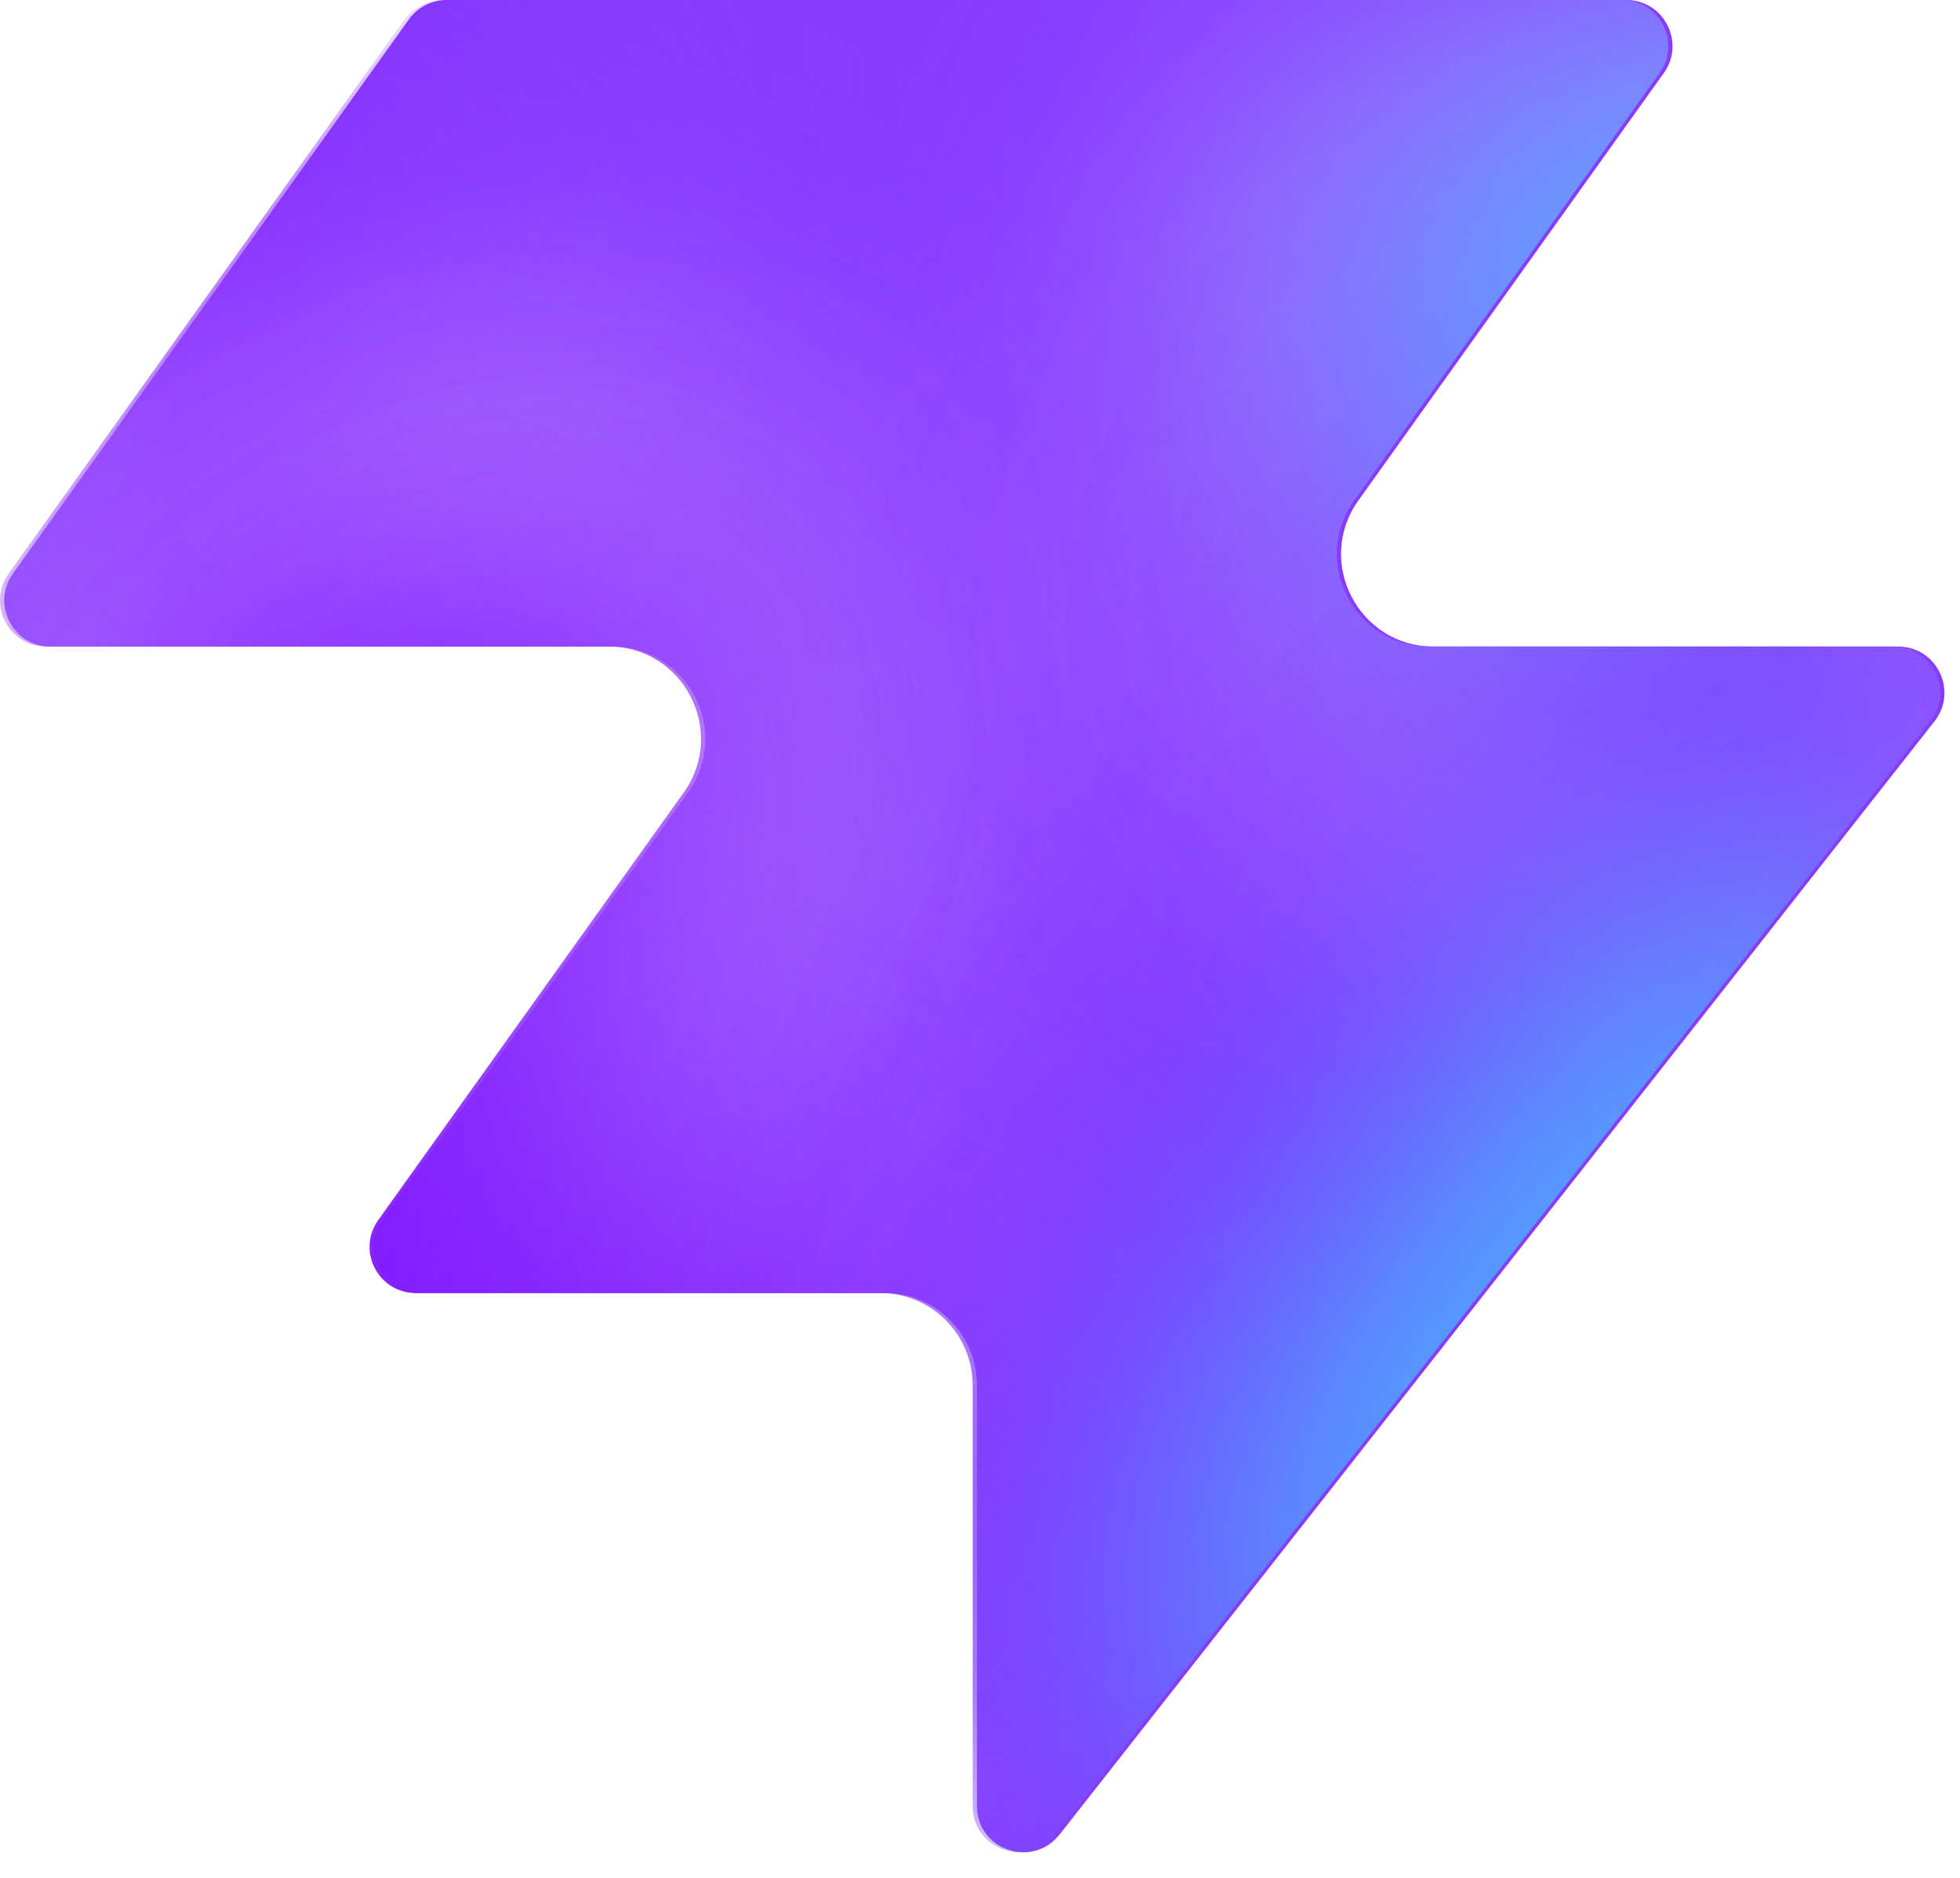
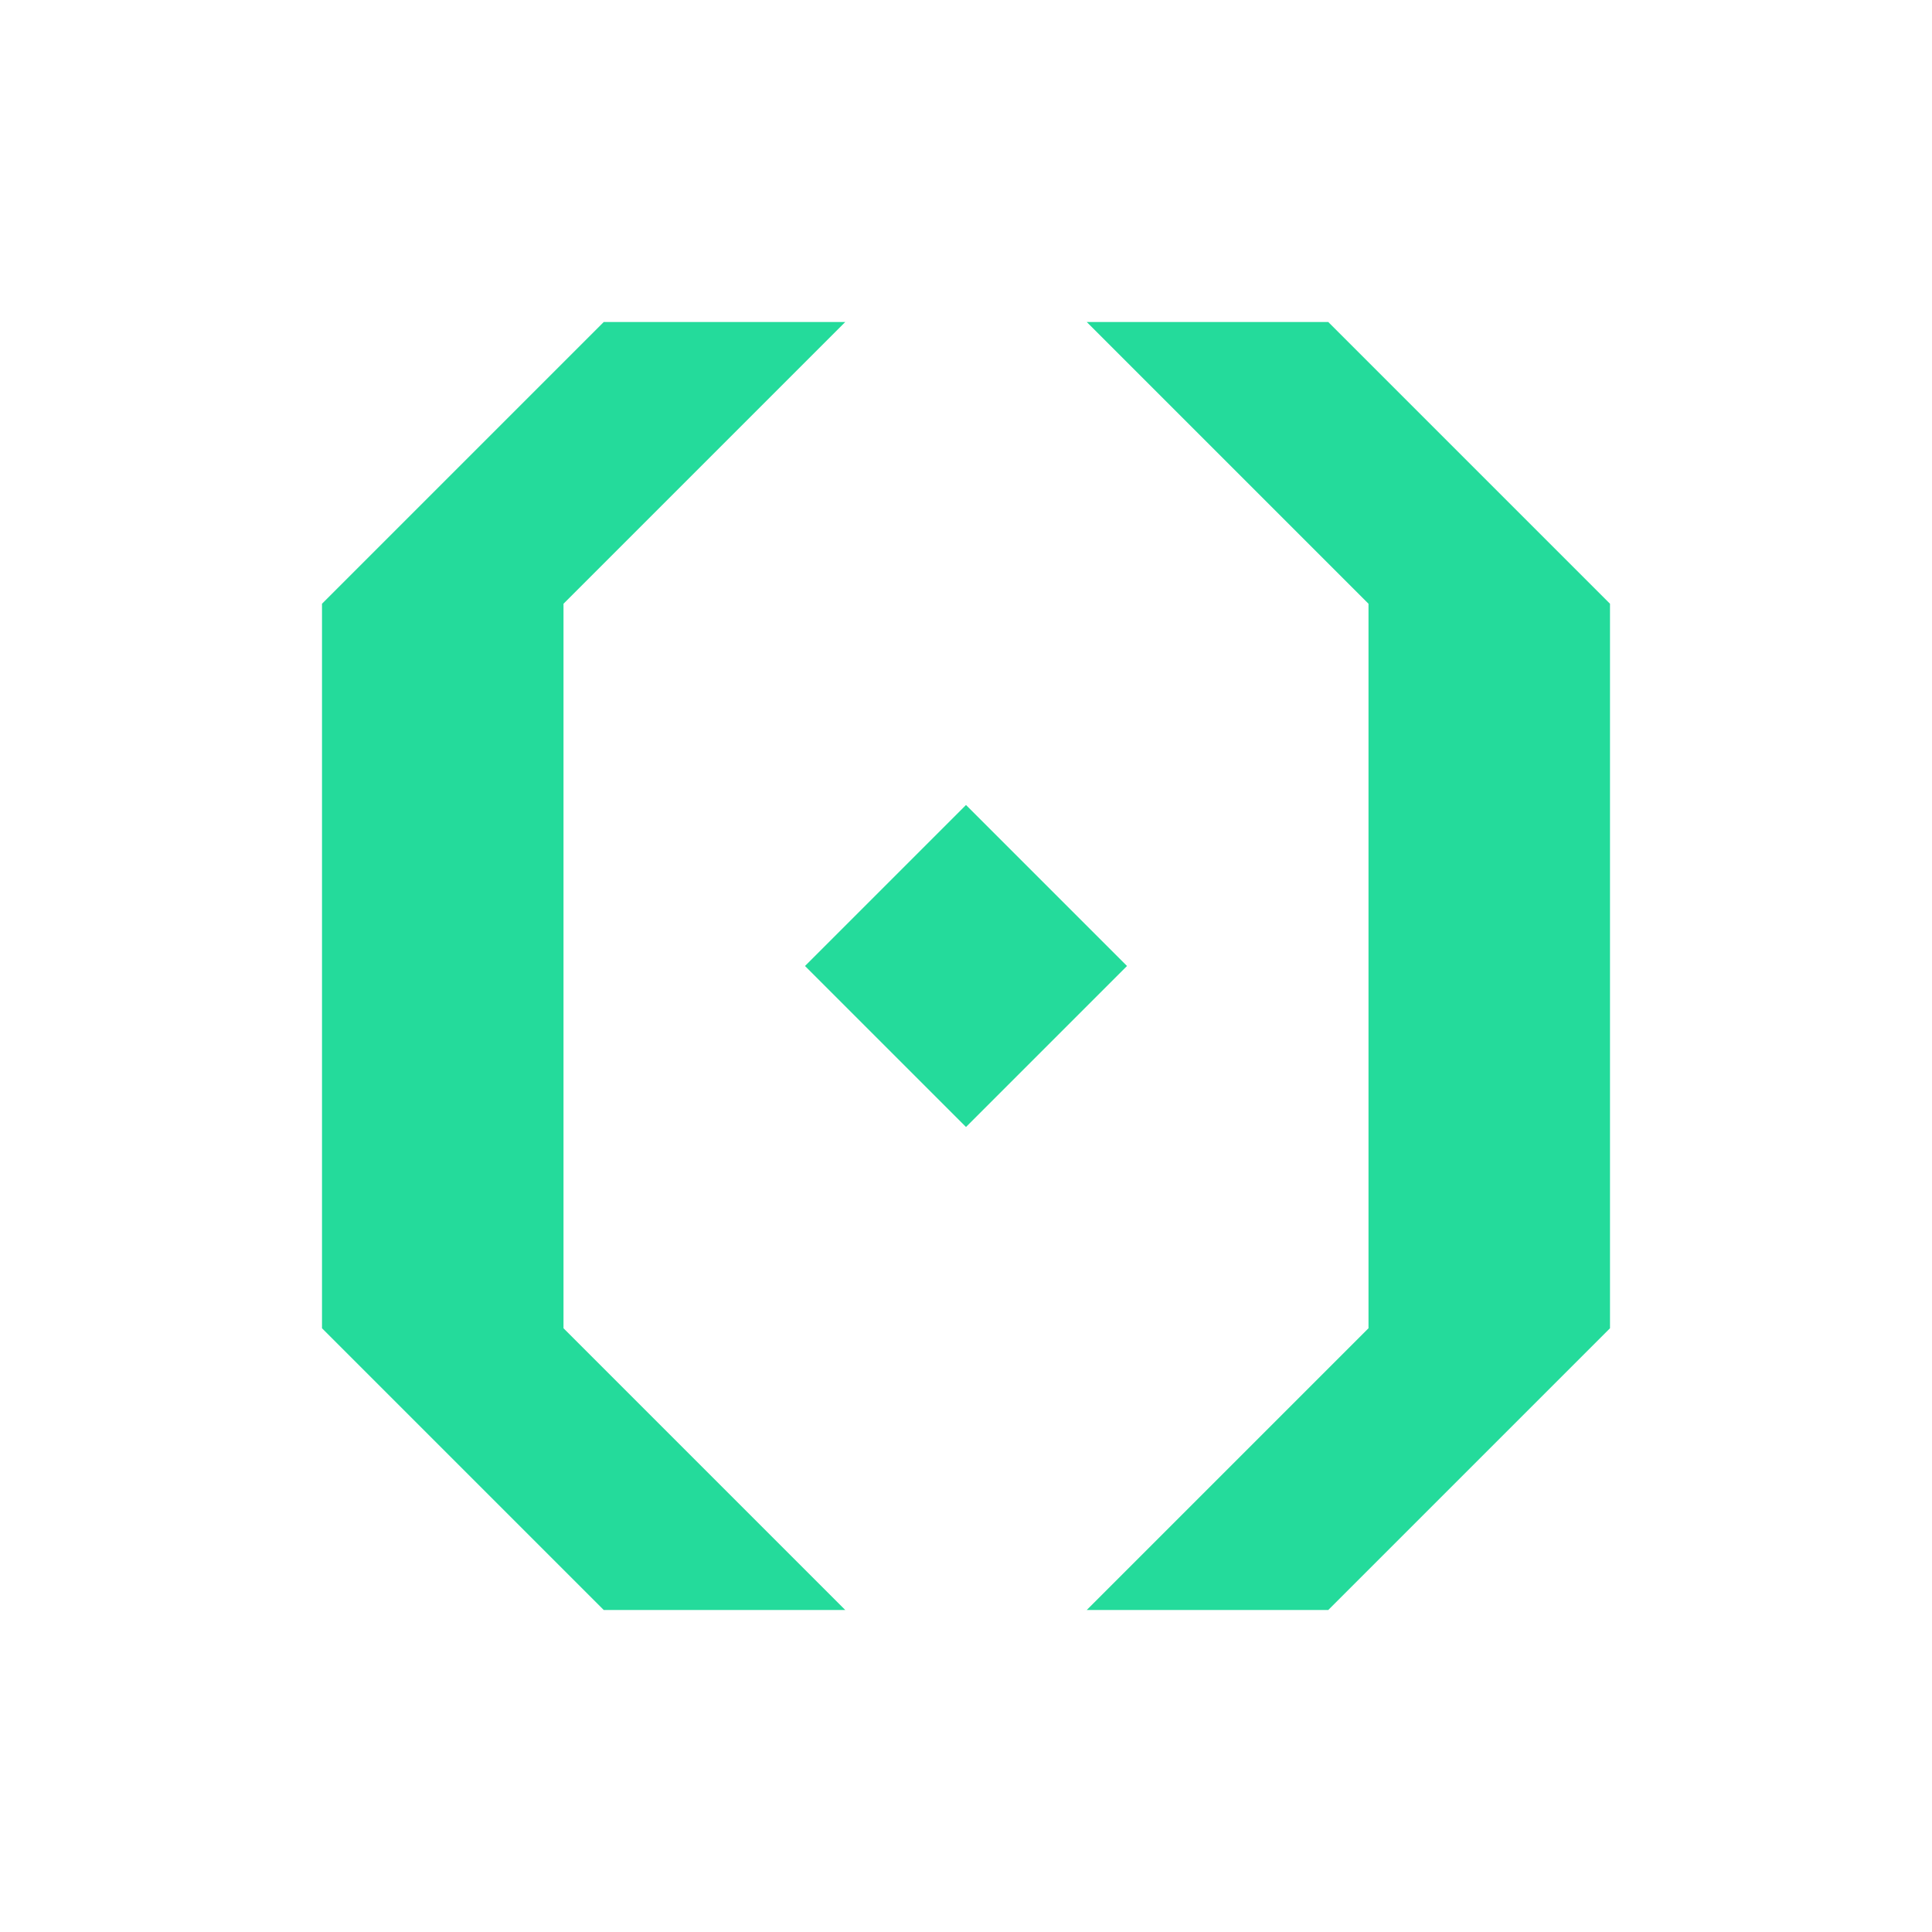
- <svg xmlns="http://www.w3.org/2000/svg" width="48" height="46" fill="none" viewBox="0 0 48 46">
-   <path fill="#863bff" d="M25.946 44.938c-.664.845-2.021.375-2.021-.698V33.937a2.26 2.26 0 0 0-2.262-2.262H10.287c-.92 0-1.456-1.04-.92-1.788l7.48-10.471c1.07-1.497 0-3.578-1.842-3.578H1.237c-.92 0-1.456-1.04-.92-1.788L10.013.474c.214-.297.556-.474.92-.474h28.894c.92 0 1.456 1.04.92 1.788l-7.48 10.471c-1.07 1.498 0 3.579 1.842 3.579h11.377c.943 0 1.473 1.088.89 1.83L25.947 44.94z" style="fill:#863bff;fill:color(display-p3 .525 .23 1);fill-opacity:1" />
-   <mask id="a" width="48" height="46" x="0" y="0" maskUnits="userSpaceOnUse" style="mask-type:alpha">
-     <path fill="#000" d="M25.842 44.938c-.664.844-2.021.375-2.021-.698V33.937a2.26 2.26 0 0 0-2.262-2.262H10.183c-.92 0-1.456-1.04-.92-1.788l7.48-10.471c1.07-1.498 0-3.579-1.842-3.579H1.133c-.92 0-1.456-1.04-.92-1.787L9.91.473c.214-.297.556-.474.92-.474h28.894c.92 0 1.456 1.04.92 1.788l-7.48 10.471c-1.07 1.498 0 3.578 1.842 3.578h11.377c.943 0 1.473 1.088.89 1.832L25.843 44.94z" style="fill:#000;fill-opacity:1" />
-   </mask>
-   <g mask="url(#a)">
-     <g filter="url(#b)">
-       <ellipse cx="5.508" cy="14.704" fill="#ede6ff" rx="5.508" ry="14.704" style="fill:#ede6ff;fill:color(display-p3 .927 .903 1);fill-opacity:1" transform="matrix(.00324 1 1 -.00324 -4.47 31.516)" />
-     </g>
-     <g filter="url(#c)">
-       <ellipse cx="10.399" cy="29.851" fill="#ede6ff" rx="10.399" ry="29.851" style="fill:#ede6ff;fill:color(display-p3 .927 .903 1);fill-opacity:1" transform="matrix(.00324 1 1 -.00324 -39.328 7.883)" />
-     </g>
-     <g filter="url(#d)">
-       <ellipse cx="5.508" cy="30.487" fill="#7e14ff" rx="5.508" ry="30.487" style="fill:#7e14ff;fill:color(display-p3 .492 .077 1);fill-opacity:1" transform="rotate(89.814 -25.913 -14.639)scale(1 -1)" />
-     </g>
-     <g filter="url(#e)">
-       <ellipse cx="5.508" cy="30.599" fill="#7e14ff" rx="5.508" ry="30.599" style="fill:#7e14ff;fill:color(display-p3 .492 .077 1);fill-opacity:1" transform="rotate(89.814 -32.644 -3.334)scale(1 -1)" />
-     </g>
-     <g filter="url(#f)">
-       <ellipse cx="5.508" cy="30.599" fill="#7e14ff" rx="5.508" ry="30.599" style="fill:#7e14ff;fill:color(display-p3 .492 .077 1);fill-opacity:1" transform="matrix(.00324 1 1 -.00324 -34.34 30.47)" />
-     </g>
-     <g filter="url(#g)">
-       <ellipse cx="14.072" cy="22.078" fill="#ede6ff" rx="14.072" ry="22.078" style="fill:#ede6ff;fill:color(display-p3 .927 .903 1);fill-opacity:1" transform="rotate(93.35 24.506 48.493)scale(-1 1)" />
-     </g>
-     <g filter="url(#h)">
-       <ellipse cx="3.47" cy="21.501" fill="#7e14ff" rx="3.47" ry="21.501" style="fill:#7e14ff;fill:color(display-p3 .492 .077 1);fill-opacity:1" transform="rotate(89.009 28.708 47.59)scale(-1 1)" />
-     </g>
-     <g filter="url(#i)">
-       <ellipse cx="3.47" cy="21.501" fill="#7e14ff" rx="3.47" ry="21.501" style="fill:#7e14ff;fill:color(display-p3 .492 .077 1);fill-opacity:1" transform="rotate(89.009 28.708 47.59)scale(-1 1)" />
-     </g>
-     <g filter="url(#j)">
-       <ellipse cx=".387" cy="8.972" fill="#7e14ff" rx="4.407" ry="29.108" style="fill:#7e14ff;fill:color(display-p3 .492 .077 1);fill-opacity:1" transform="rotate(39.51 .387 8.972)" />
-     </g>
-     <g filter="url(#k)">
-       <ellipse cx="47.523" cy="-6.092" fill="#7e14ff" rx="4.407" ry="29.108" style="fill:#7e14ff;fill:color(display-p3 .492 .077 1);fill-opacity:1" transform="rotate(37.892 47.523 -6.092)" />
-     </g>
-     <g filter="url(#l)">
-       <ellipse cx="41.412" cy="6.333" fill="#47bfff" rx="5.971" ry="9.665" style="fill:#47bfff;fill:color(display-p3 .28 .748 1);fill-opacity:1" transform="rotate(37.892 41.412 6.333)" />
-     </g>
-     <g filter="url(#m)">
-       <ellipse cx="-1.879" cy="38.332" fill="#7e14ff" rx="4.407" ry="29.108" style="fill:#7e14ff;fill:color(display-p3 .492 .077 1);fill-opacity:1" transform="rotate(37.892 -1.88 38.332)" />
-     </g>
-     <g filter="url(#n)">
-       <ellipse cx="-1.879" cy="38.332" fill="#7e14ff" rx="4.407" ry="29.108" style="fill:#7e14ff;fill:color(display-p3 .492 .077 1);fill-opacity:1" transform="rotate(37.892 -1.88 38.332)" />
-     </g>
-     <g filter="url(#o)">
-       <ellipse cx="35.651" cy="29.907" fill="#7e14ff" rx="4.407" ry="29.108" style="fill:#7e14ff;fill:color(display-p3 .492 .077 1);fill-opacity:1" transform="rotate(37.892 35.651 29.907)" />
-     </g>
-     <g filter="url(#p)">
-       <ellipse cx="38.418" cy="32.4" fill="#47bfff" rx="5.971" ry="15.297" style="fill:#47bfff;fill:color(display-p3 .28 .748 1);fill-opacity:1" transform="rotate(37.892 38.418 32.4)" />
-     </g>
-   </g>
-   <defs>
-     <filter id="b" width="60.045" height="41.654" x="-19.77" y="16.149" color-interpolation-filters="sRGB" filterUnits="userSpaceOnUse">
-       <feFlood flood-opacity="0" result="BackgroundImageFix" />
-       <feBlend in="SourceGraphic" in2="BackgroundImageFix" result="shape" />
-       <feGaussianBlur result="effect1_foregroundBlur_2002_17158" stdDeviation="7.659" />
-     </filter>
-     <filter id="c" width="90.34" height="51.437" x="-54.613" y="-7.533" color-interpolation-filters="sRGB" filterUnits="userSpaceOnUse">
-       <feFlood flood-opacity="0" result="BackgroundImageFix" />
-       <feBlend in="SourceGraphic" in2="BackgroundImageFix" result="shape" />
-       <feGaussianBlur result="effect1_foregroundBlur_2002_17158" stdDeviation="7.659" />
-     </filter>
-     <filter id="d" width="79.355" height="29.4" x="-49.64" y="2.03" color-interpolation-filters="sRGB" filterUnits="userSpaceOnUse">
-       <feFlood flood-opacity="0" result="BackgroundImageFix" />
-       <feBlend in="SourceGraphic" in2="BackgroundImageFix" result="shape" />
-       <feGaussianBlur result="effect1_foregroundBlur_2002_17158" stdDeviation="4.596" />
-     </filter>
-     <filter id="e" width="79.579" height="29.4" x="-45.045" y="20.029" color-interpolation-filters="sRGB" filterUnits="userSpaceOnUse">
-       <feFlood flood-opacity="0" result="BackgroundImageFix" />
-       <feBlend in="SourceGraphic" in2="BackgroundImageFix" result="shape" />
-       <feGaussianBlur result="effect1_foregroundBlur_2002_17158" stdDeviation="4.596" />
-     </filter>
-     <filter id="f" width="79.579" height="29.4" x="-43.513" y="21.178" color-interpolation-filters="sRGB" filterUnits="userSpaceOnUse">
-       <feFlood flood-opacity="0" result="BackgroundImageFix" />
-       <feBlend in="SourceGraphic" in2="BackgroundImageFix" result="shape" />
-       <feGaussianBlur result="effect1_foregroundBlur_2002_17158" stdDeviation="4.596" />
-     </filter>
-     <filter id="g" width="74.749" height="58.852" x="15.756" y="-17.901" color-interpolation-filters="sRGB" filterUnits="userSpaceOnUse">
-       <feFlood flood-opacity="0" result="BackgroundImageFix" />
-       <feBlend in="SourceGraphic" in2="BackgroundImageFix" result="shape" />
-       <feGaussianBlur result="effect1_foregroundBlur_2002_17158" stdDeviation="7.659" />
-     </filter>
-     <filter id="h" width="61.377" height="25.362" x="23.548" y="2.284" color-interpolation-filters="sRGB" filterUnits="userSpaceOnUse">
-       <feFlood flood-opacity="0" result="BackgroundImageFix" />
-       <feBlend in="SourceGraphic" in2="BackgroundImageFix" result="shape" />
-       <feGaussianBlur result="effect1_foregroundBlur_2002_17158" stdDeviation="4.596" />
-     </filter>
-     <filter id="i" width="61.377" height="25.362" x="23.548" y="2.284" color-interpolation-filters="sRGB" filterUnits="userSpaceOnUse">
-       <feFlood flood-opacity="0" result="BackgroundImageFix" />
-       <feBlend in="SourceGraphic" in2="BackgroundImageFix" result="shape" />
-       <feGaussianBlur result="effect1_foregroundBlur_2002_17158" stdDeviation="4.596" />
-     </filter>
-     <filter id="j" width="56.045" height="63.649" x="-27.636" y="-22.853" color-interpolation-filters="sRGB" filterUnits="userSpaceOnUse">
-       <feFlood flood-opacity="0" result="BackgroundImageFix" />
-       <feBlend in="SourceGraphic" in2="BackgroundImageFix" result="shape" />
-       <feGaussianBlur result="effect1_foregroundBlur_2002_17158" stdDeviation="4.596" />
-     </filter>
-     <filter id="k" width="54.814" height="64.646" x="20.116" y="-38.415" color-interpolation-filters="sRGB" filterUnits="userSpaceOnUse">
-       <feFlood flood-opacity="0" result="BackgroundImageFix" />
-       <feBlend in="SourceGraphic" in2="BackgroundImageFix" result="shape" />
-       <feGaussianBlur result="effect1_foregroundBlur_2002_17158" stdDeviation="4.596" />
-     </filter>
-     <filter id="l" width="33.541" height="35.313" x="24.641" y="-11.323" color-interpolation-filters="sRGB" filterUnits="userSpaceOnUse">
-       <feFlood flood-opacity="0" result="BackgroundImageFix" />
-       <feBlend in="SourceGraphic" in2="BackgroundImageFix" result="shape" />
-       <feGaussianBlur result="effect1_foregroundBlur_2002_17158" stdDeviation="4.596" />
-     </filter>
-     <filter id="m" width="54.814" height="64.646" x="-29.286" y="6.009" color-interpolation-filters="sRGB" filterUnits="userSpaceOnUse">
-       <feFlood flood-opacity="0" result="BackgroundImageFix" />
-       <feBlend in="SourceGraphic" in2="BackgroundImageFix" result="shape" />
-       <feGaussianBlur result="effect1_foregroundBlur_2002_17158" stdDeviation="4.596" />
-     </filter>
-     <filter id="n" width="54.814" height="64.646" x="-29.286" y="6.009" color-interpolation-filters="sRGB" filterUnits="userSpaceOnUse">
-       <feFlood flood-opacity="0" result="BackgroundImageFix" />
-       <feBlend in="SourceGraphic" in2="BackgroundImageFix" result="shape" />
-       <feGaussianBlur result="effect1_foregroundBlur_2002_17158" stdDeviation="4.596" />
-     </filter>
-     <filter id="o" width="54.814" height="64.646" x="8.244" y="-2.416" color-interpolation-filters="sRGB" filterUnits="userSpaceOnUse">
-       <feFlood flood-opacity="0" result="BackgroundImageFix" />
-       <feBlend in="SourceGraphic" in2="BackgroundImageFix" result="shape" />
-       <feGaussianBlur result="effect1_foregroundBlur_2002_17158" stdDeviation="4.596" />
-     </filter>
-     <filter id="p" width="39.409" height="43.623" x="18.713" y="10.588" color-interpolation-filters="sRGB" filterUnits="userSpaceOnUse">
-       <feFlood flood-opacity="0" result="BackgroundImageFix" />
-       <feBlend in="SourceGraphic" in2="BackgroundImageFix" result="shape" />
-       <feGaussianBlur result="effect1_foregroundBlur_2002_17158" stdDeviation="4.596" />
-     </filter>
-   </defs>
+ <svg xmlns="http://www.w3.org/2000/svg" width="32" height="32" viewBox="0 0 24 24" fill="none">
+   <path d="M7.5 4L4 7.5V16.5L7.5 20H10.5L7 16.5V7.5L10.5 4H7.5Z" fill="#24DB9B" />
+   <path d="M16.5 4L20 7.5V16.5L16.5 20H13.5L17 16.5V7.5L13.5 4H16.5Z" fill="#24DB9B" />
+   <path d="M12 10L14 12L12 14L10 12L12 10Z" fill="#24DB9B" />
</svg>
